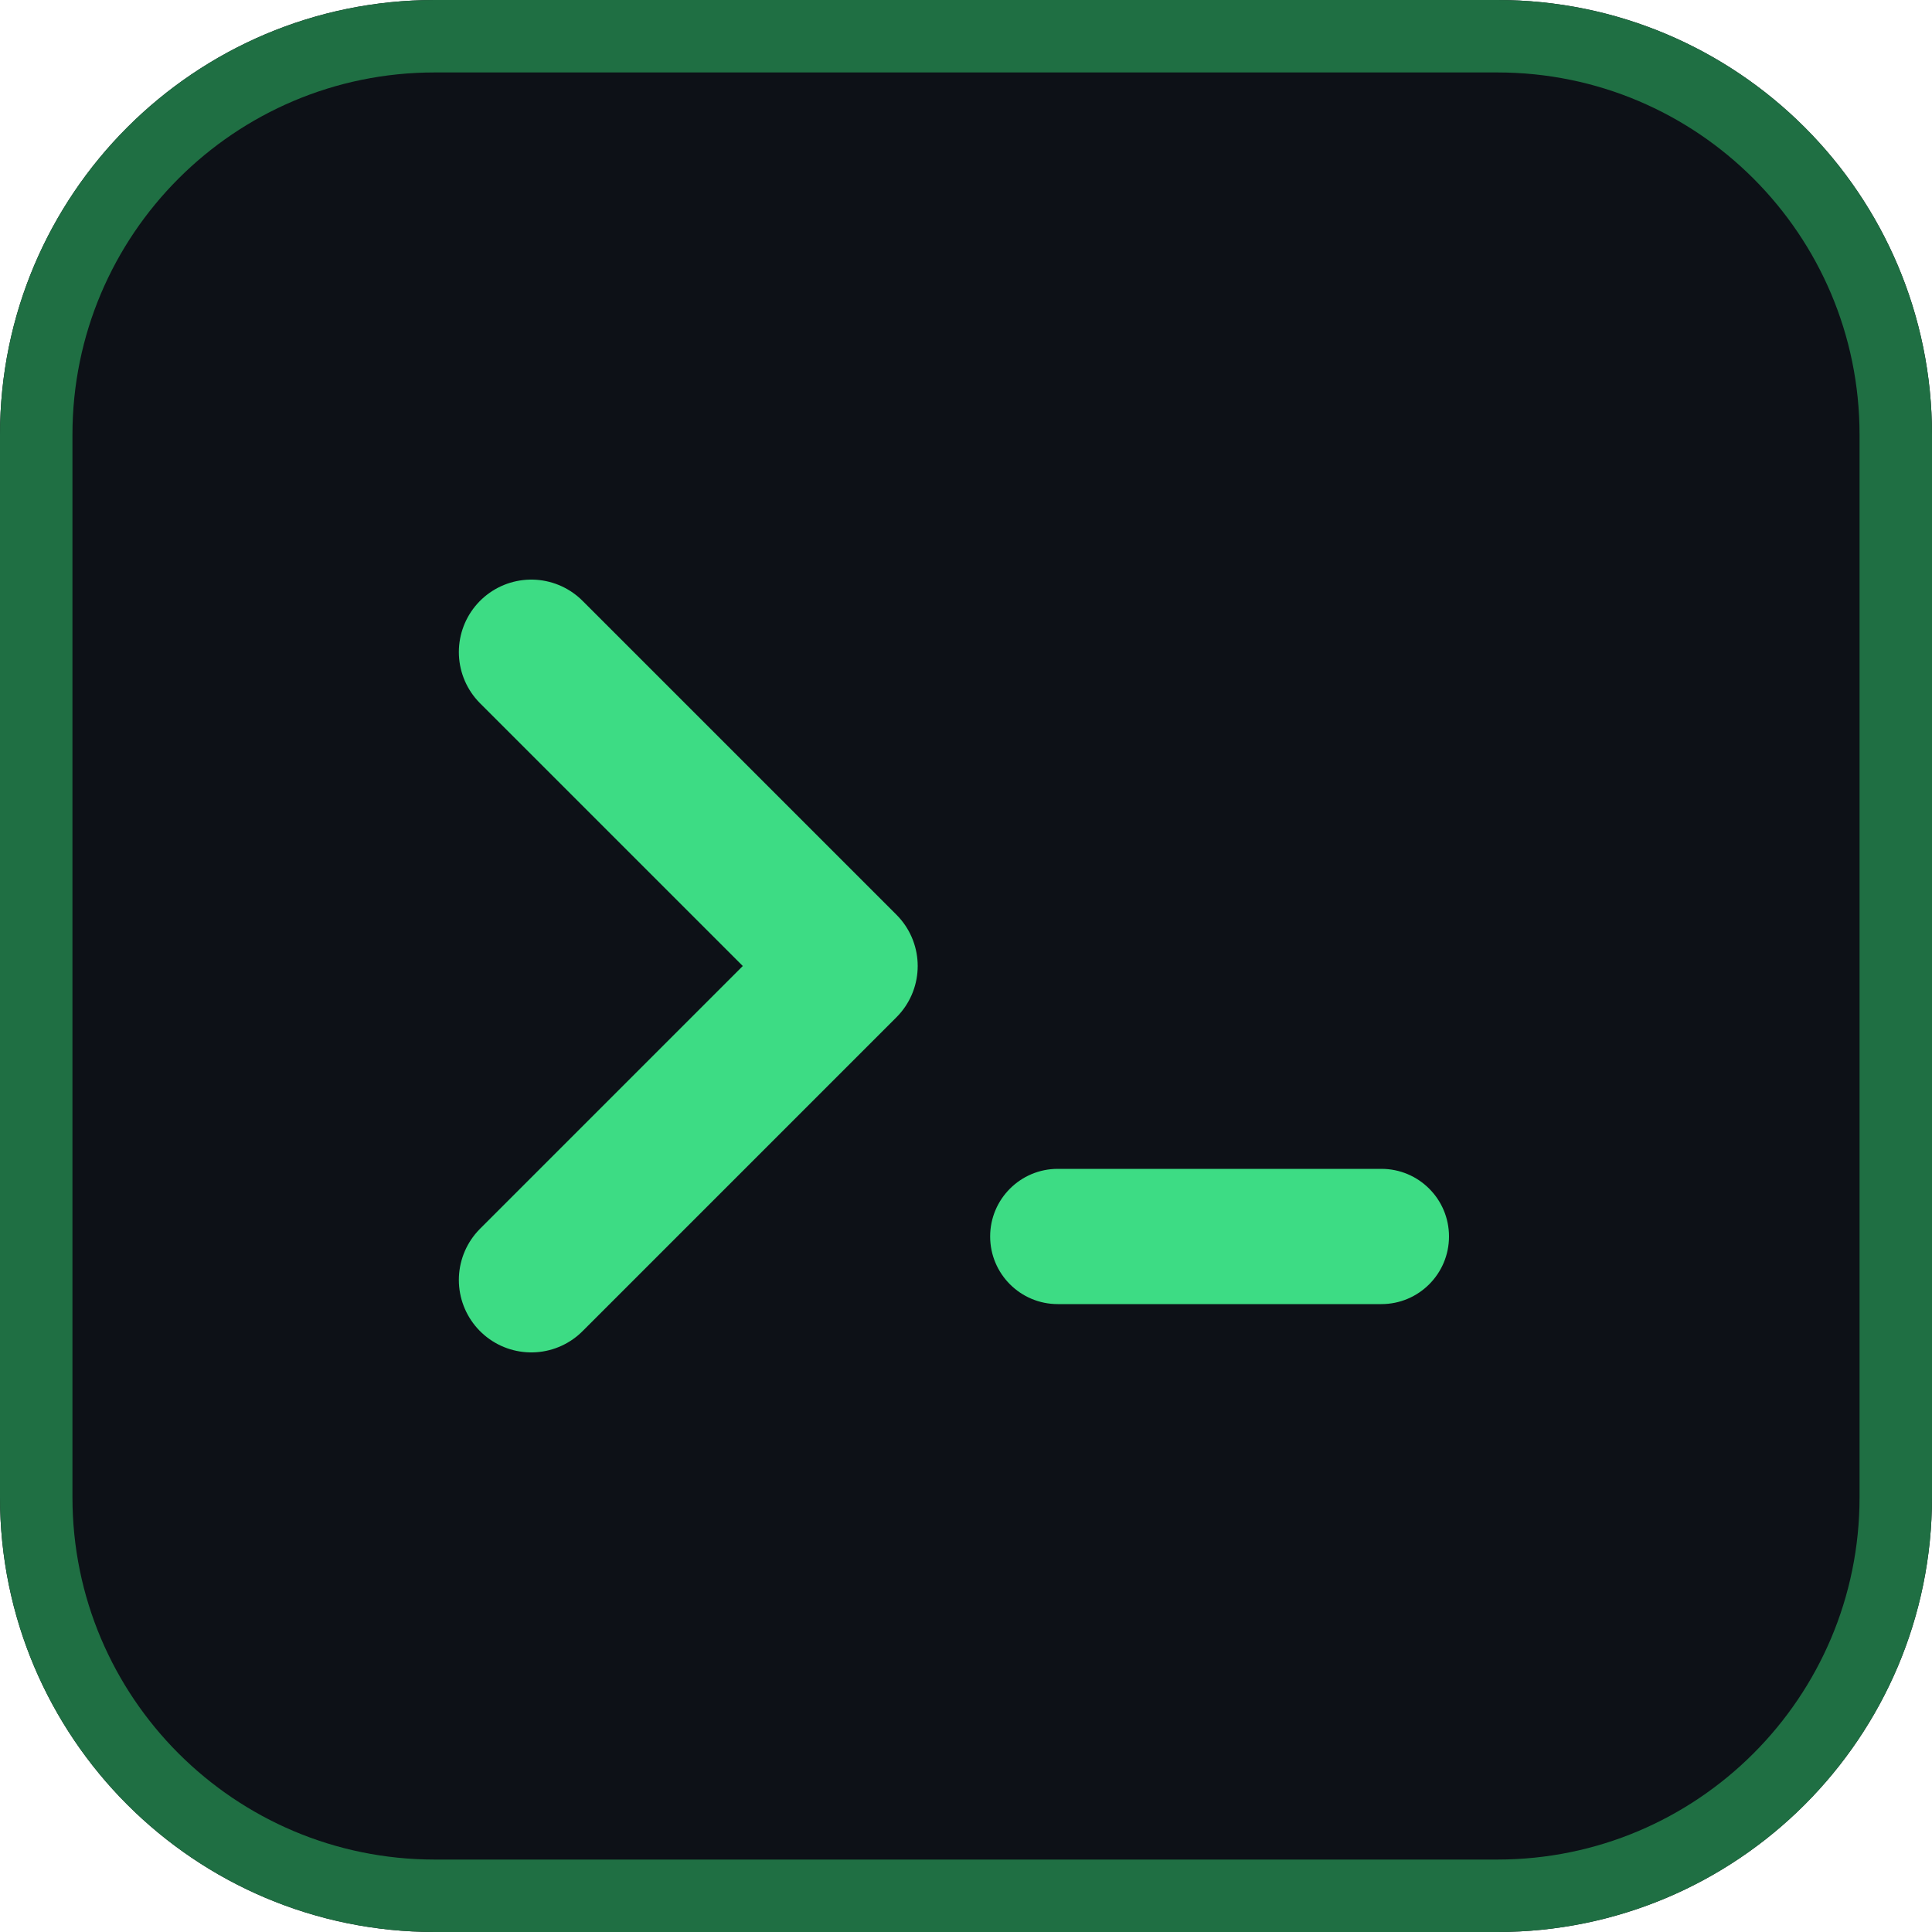
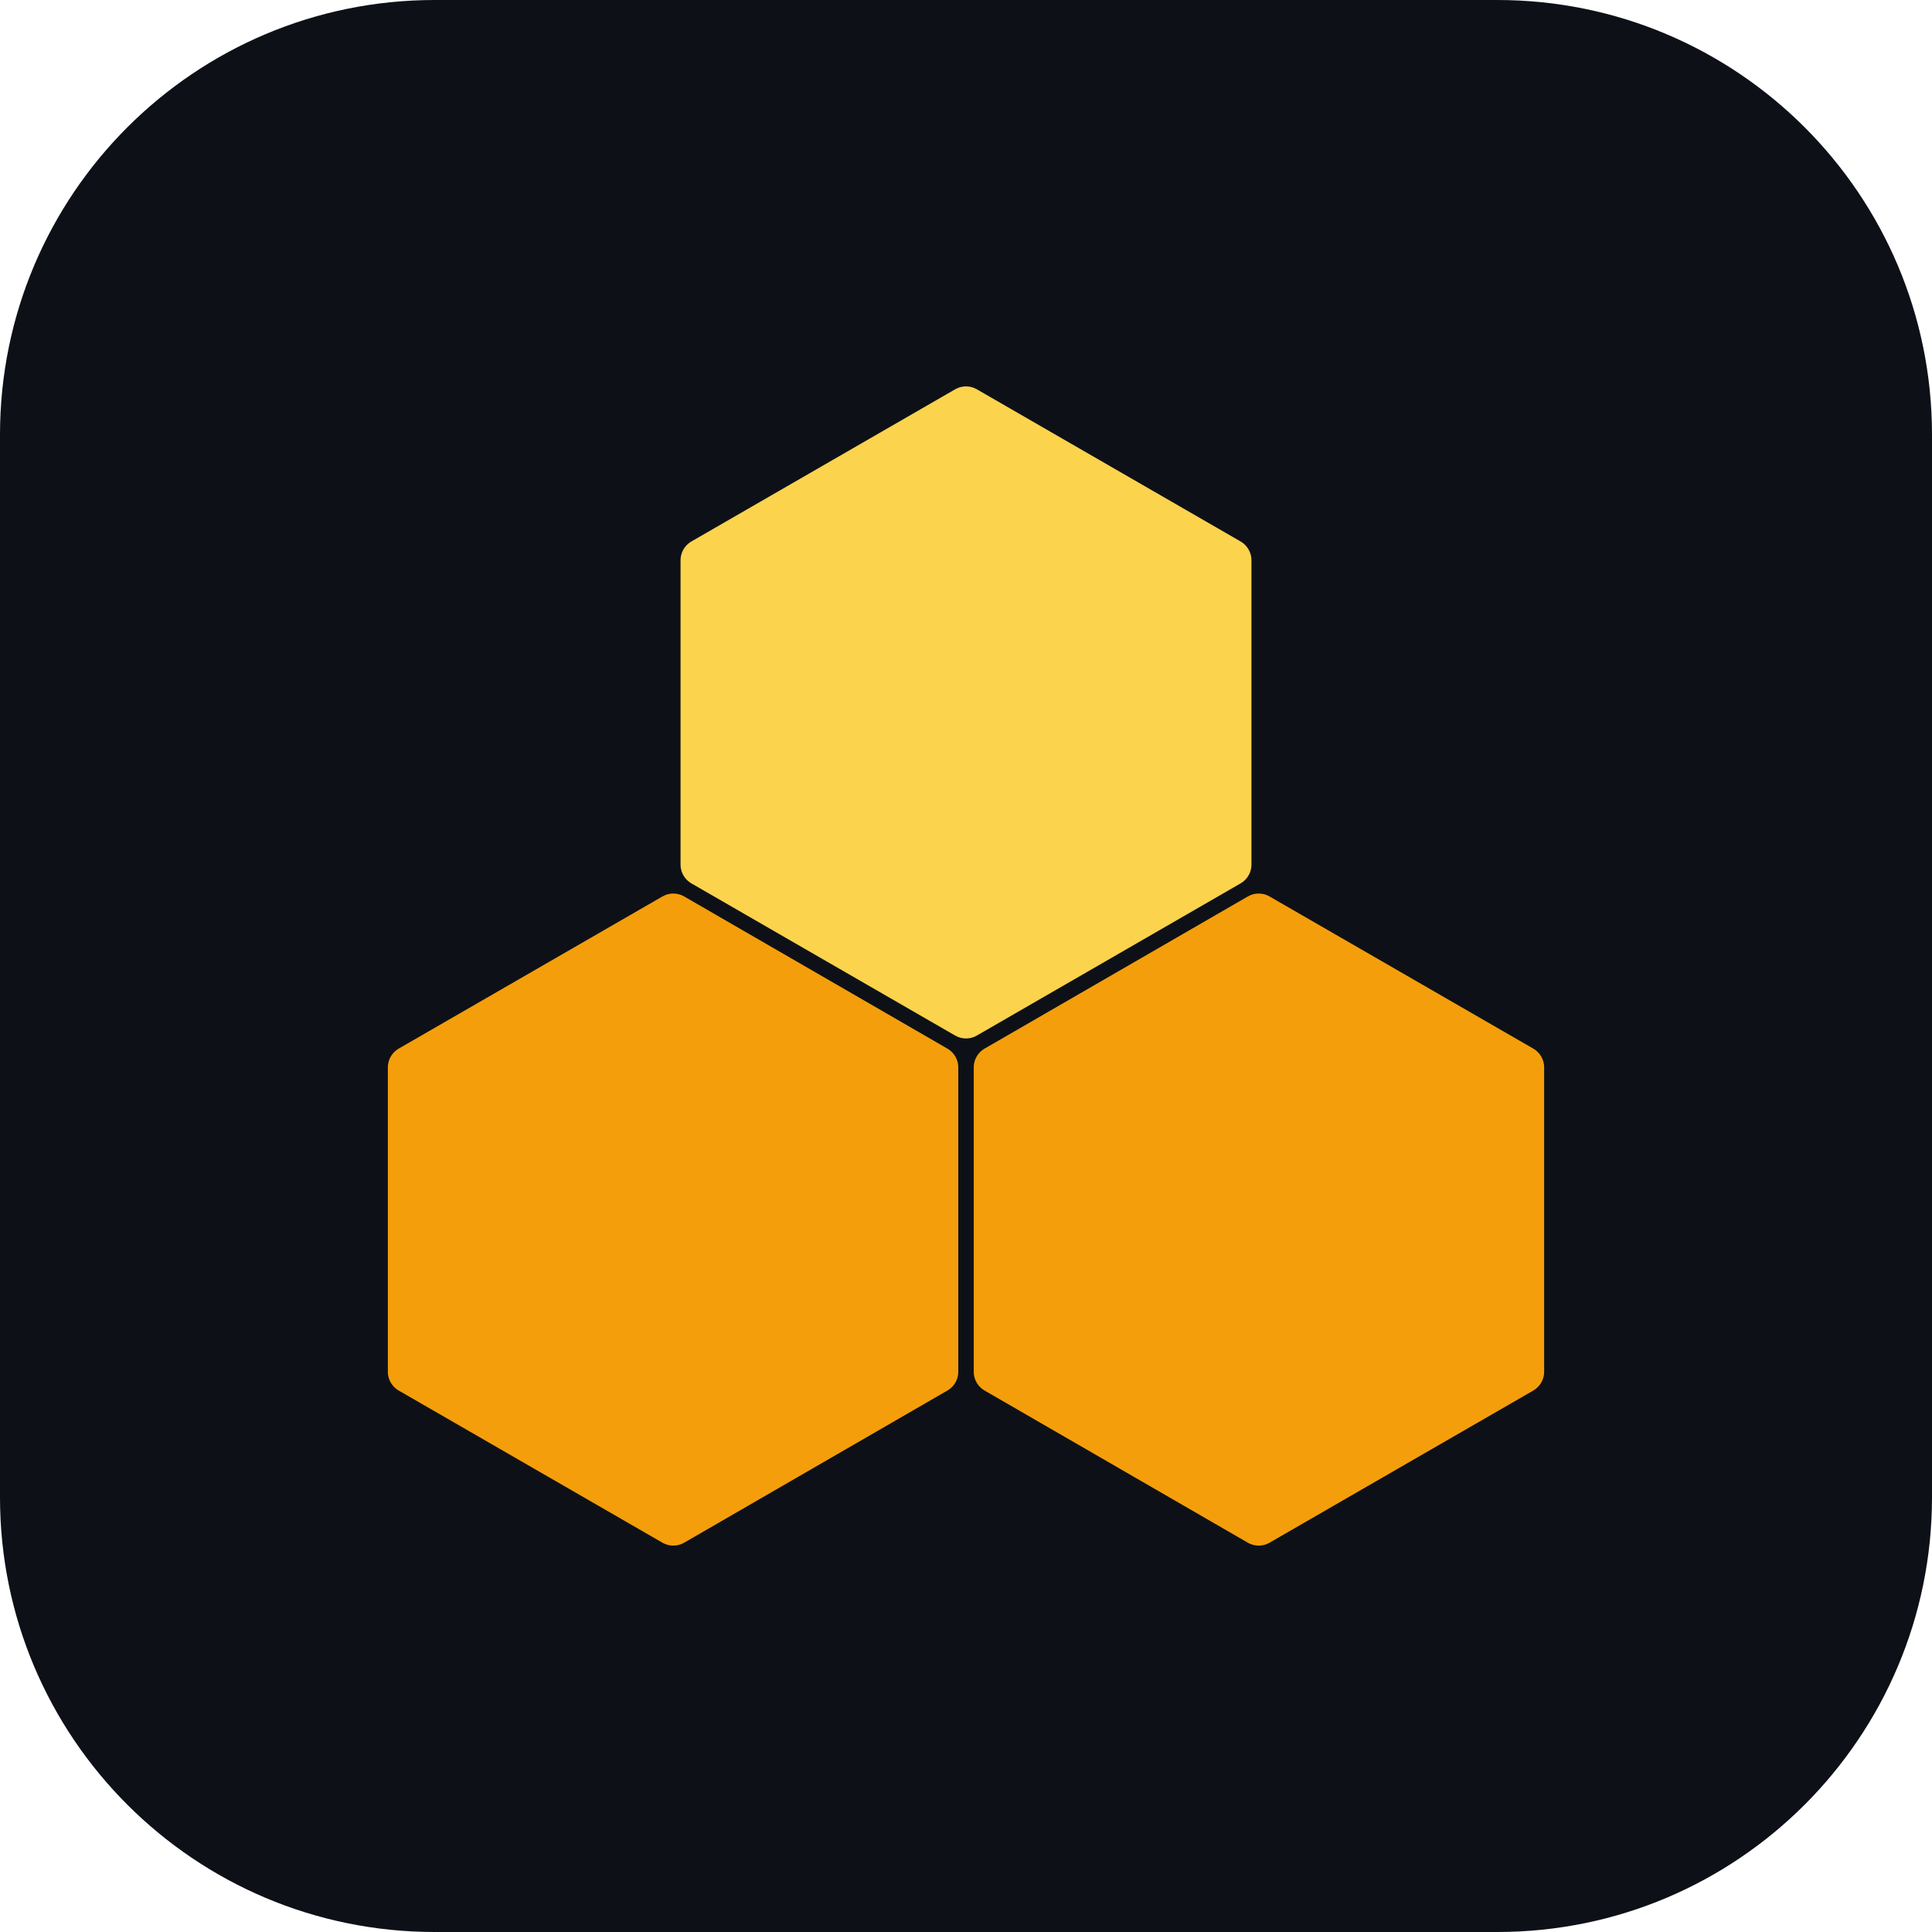
<svg xmlns="http://www.w3.org/2000/svg" viewBox="0 0 40 40" role="img" aria-label="cxagent">
  <rect width="40" height="40" rx="9" fill="#0d1117" />
-   <rect x="0.75" y="0.75" width="38.5" height="38.5" rx="8.25" fill="none" stroke="#1f6f43" stroke-width="1.5" />
-   <path d="M11 13.5 L17.5 20 L11 26.5" fill="none" stroke="#3ddc84" stroke-width="3" stroke-linecap="round" stroke-linejoin="round" />
-   <rect x="20.5" y="24.2" width="9.5" height="2.8" rx="1.4" fill="#3ddc84" />
+   <path d="M20.00 8.45 L25.46 11.60 L25.46 17.90 L20.00 21.05 L14.54 17.90 L14.54 11.60 Z" fill="#fcd34d" stroke="#fcd34d" stroke-width="0.9" stroke-linejoin="round" />
+   <path d="M13.94 18.95 L19.39 22.10 L19.39 28.40 L13.94 31.55 L8.48 28.40 L8.48 22.10 Z" fill="#f59e0b" stroke="#f59e0b" stroke-width="0.9" stroke-linejoin="round" />
+   <path d="M26.06 18.95 L31.52 22.10 L31.52 28.40 L26.06 31.55 L20.61 28.40 L20.61 22.10 Z" fill="#f59e0b" stroke="#f59e0b" stroke-width="0.9" stroke-linejoin="round" />
</svg>
